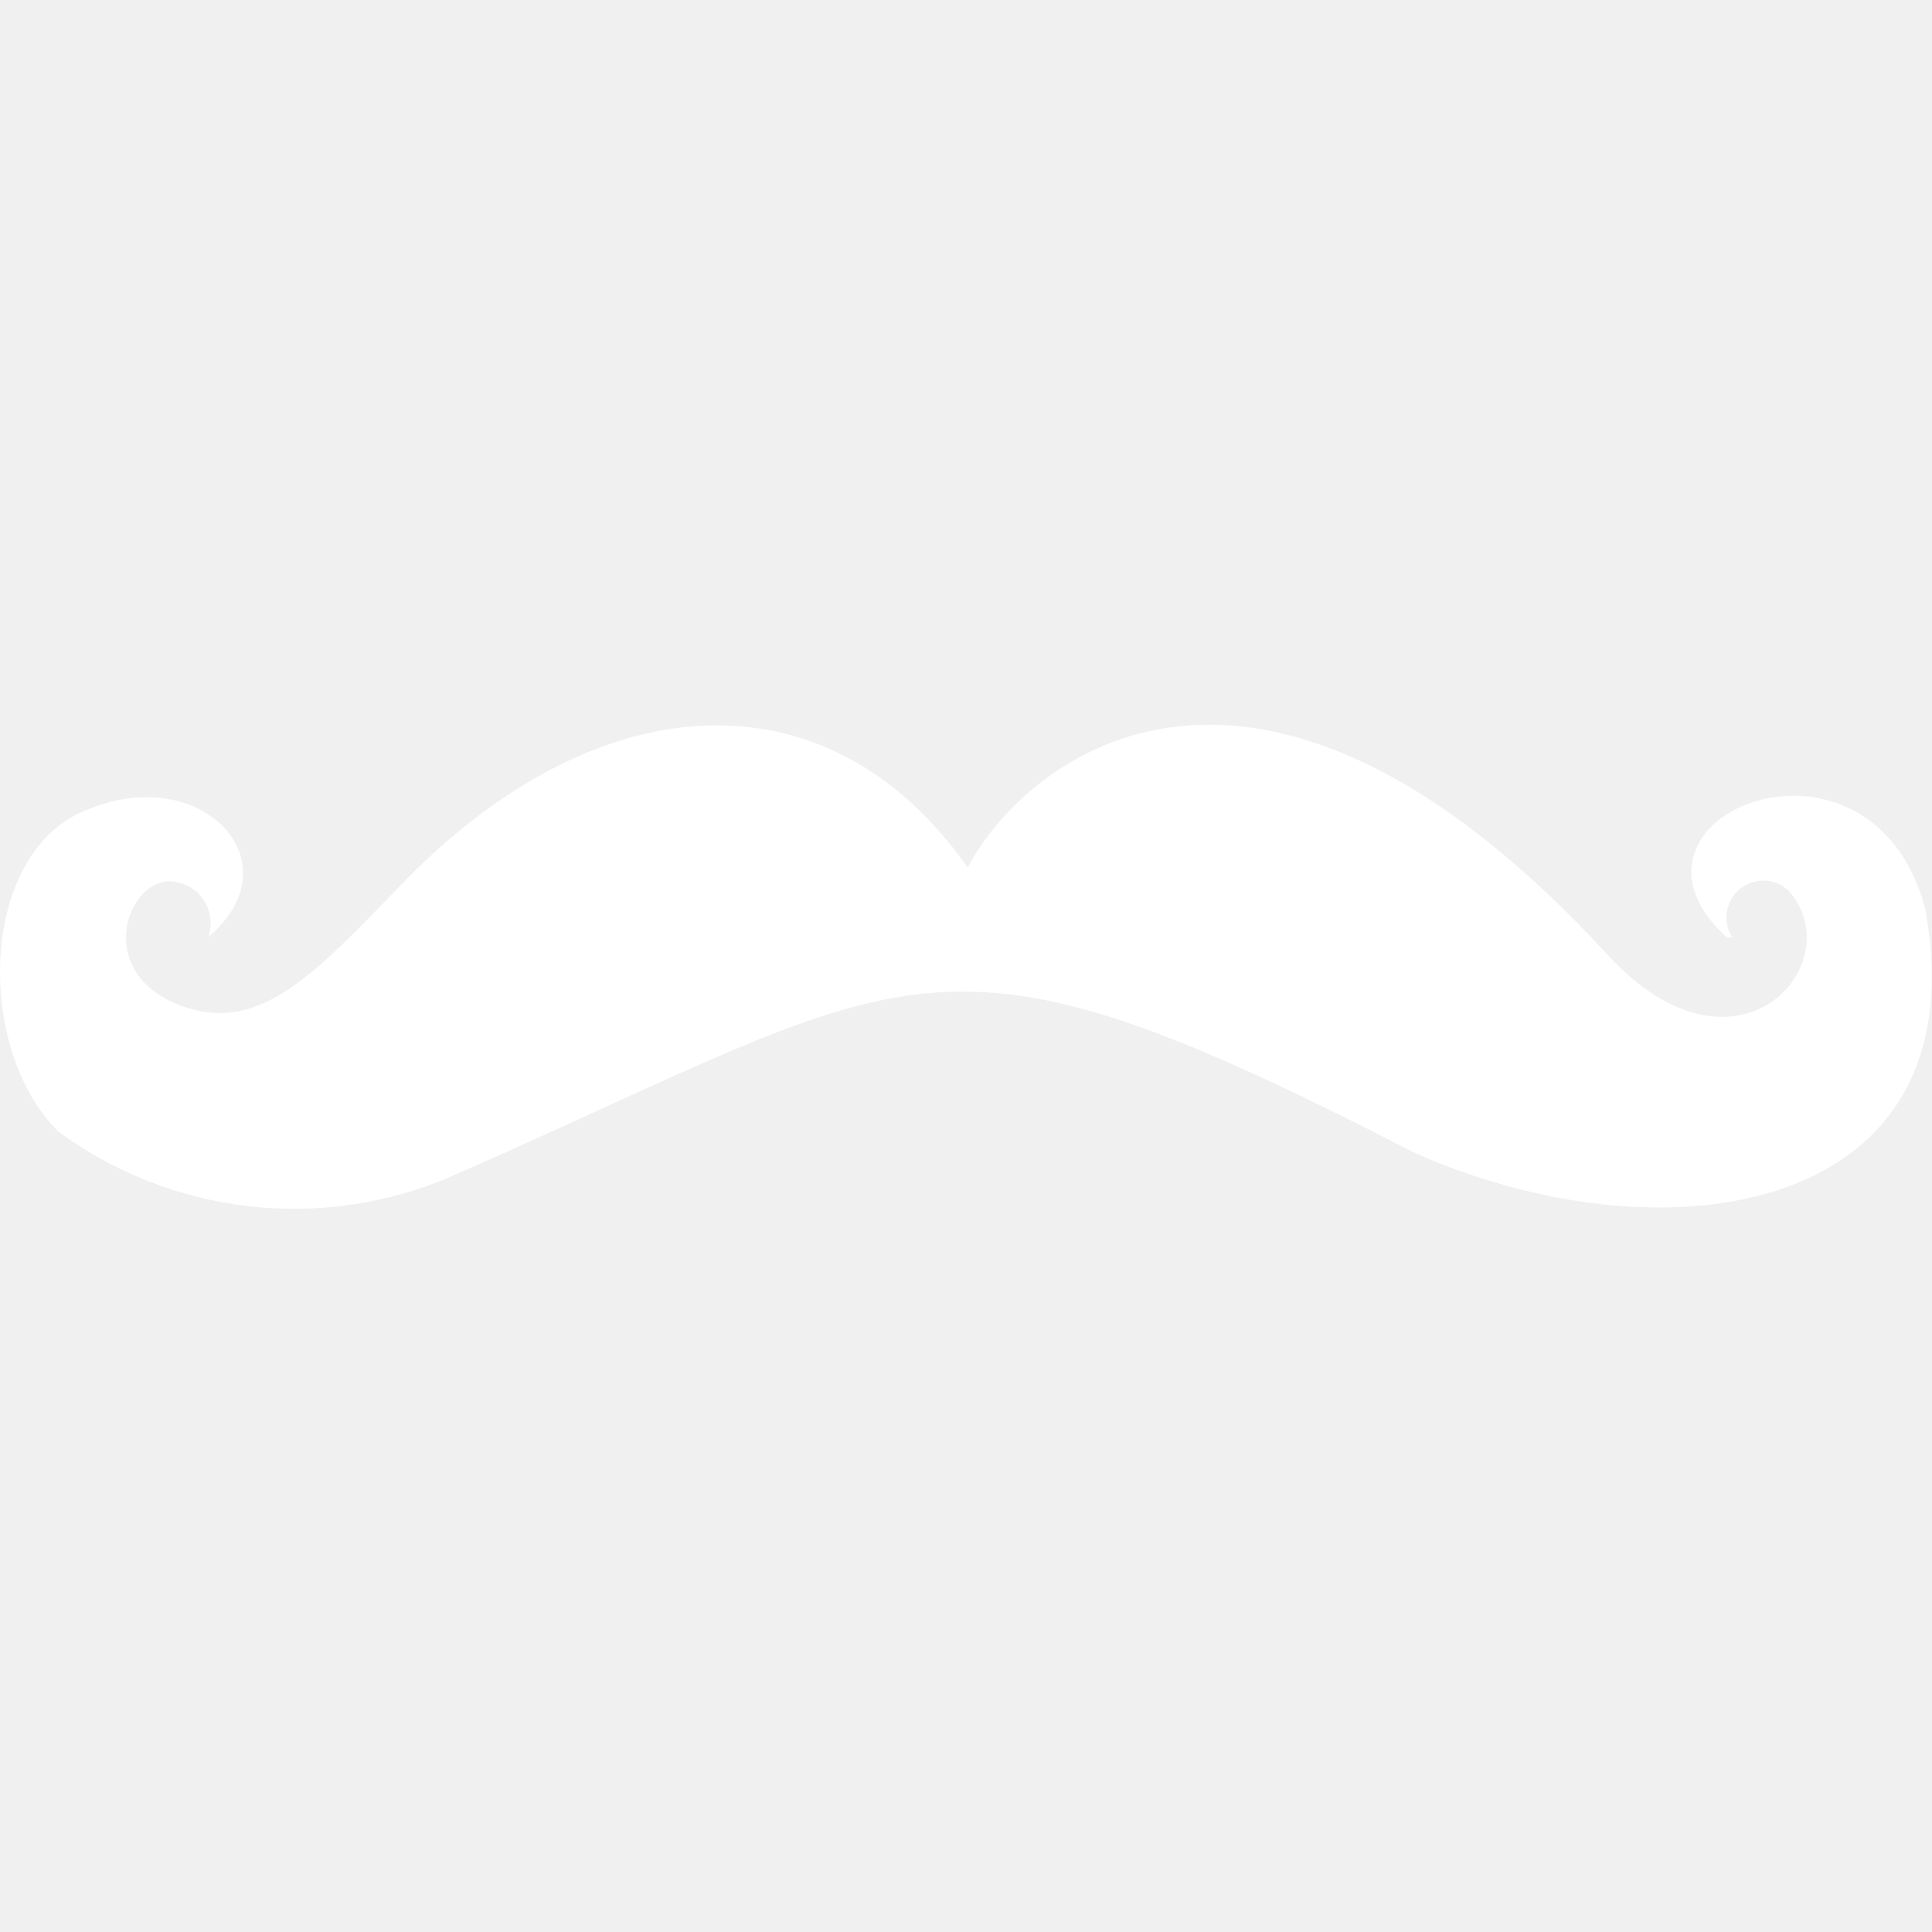
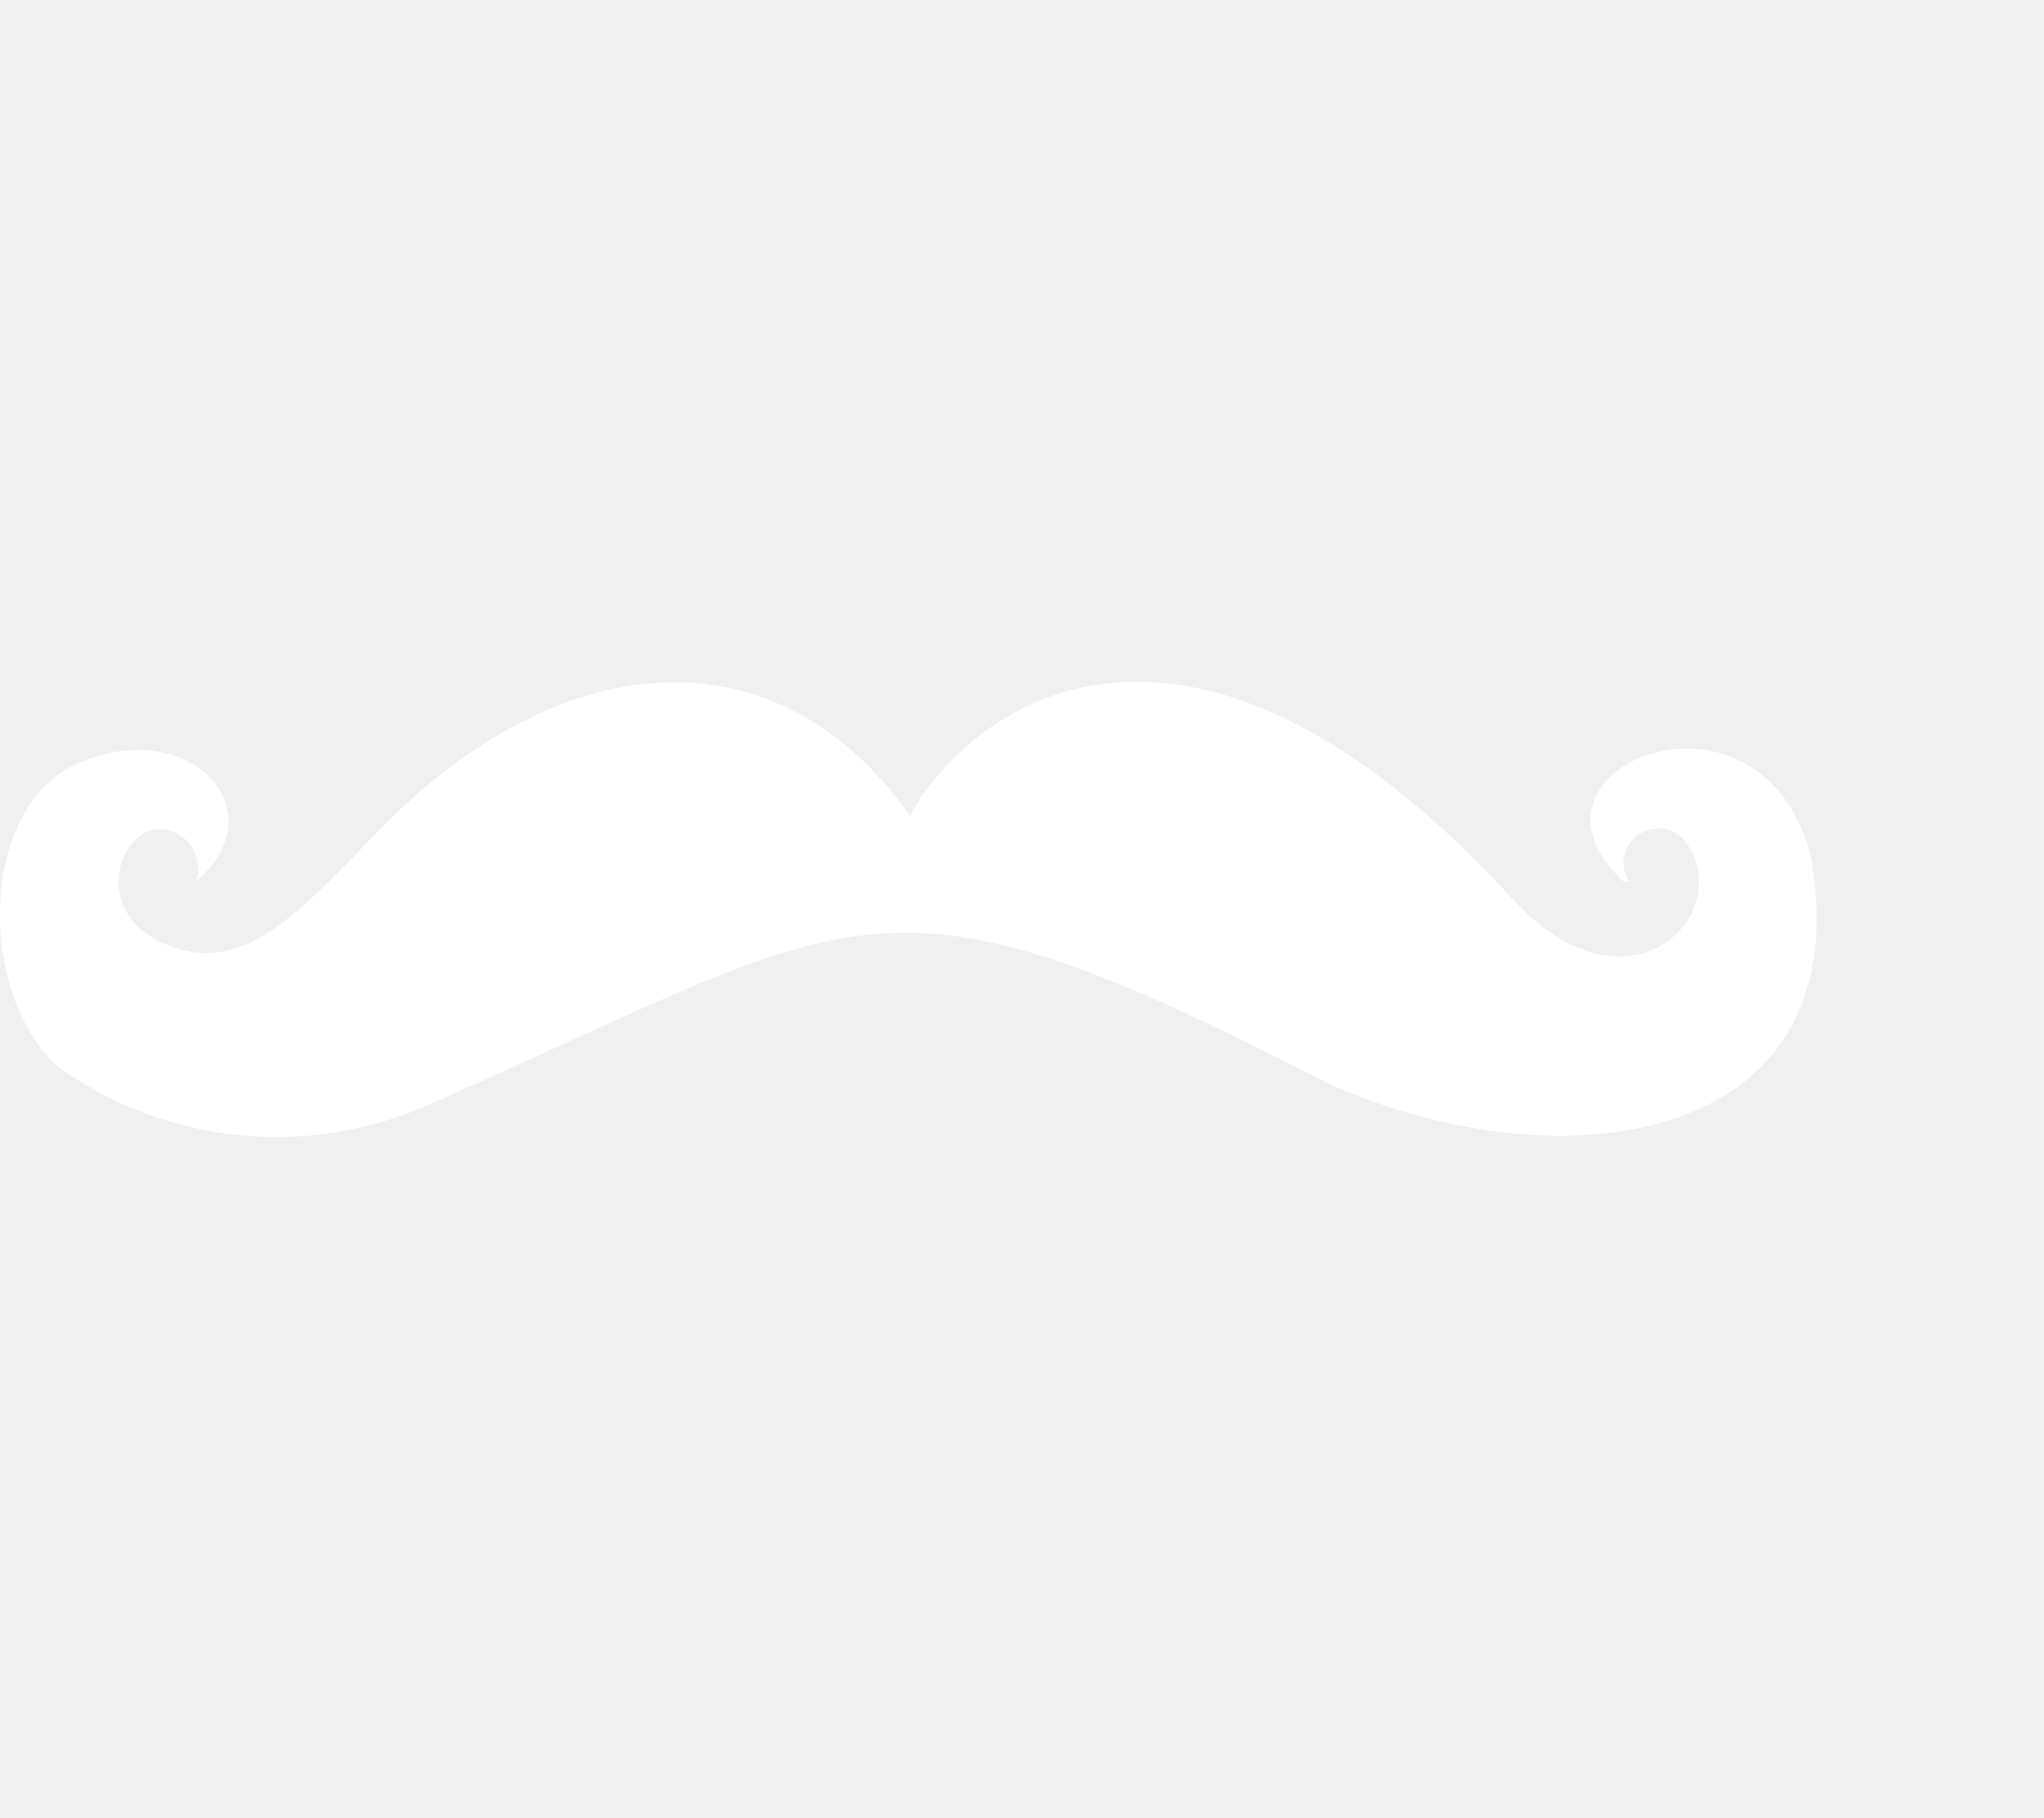
- <svg xmlns="http://www.w3.org/2000/svg" viewBox="0 0 16 16">
+ <svg xmlns="http://www.w3.org/2000/svg" viewBox="0 0 16 16" width="18" height="16" preserveAspectRatio="xMinYMin meet">
  <path style="fill: #FFFFFF; fill-rule: evenodd" d="M1.724,7.762A0.345,0.345,0,0,0,1.383,7.3c-0.355.029-.6,0.789,0.153,1.042,0.619,0.207,1.07-.273,1.784-1.013,1.594-1.655,3.52-1.815,4.694-.145,0.484-.915,2.391-2.441,5.3.724,1.07,1.163,2.026.069,1.5-.531a0.306,0.306,0,0,0-.469.386H14.3c-1.093-1,1.19-1.928,1.643-.241,0.467,2.539-2.138,2.951-4.224,2.027-4.033-2.075-4.076-1.518-7.98.193A3.3,3.3,0,0,1,.485,9.373C-0.219,8.68-.175,7.032.738,6.7,1.67,6.316,2.458,7.139,1.724,7.762Z" transform="translate(0 0)" />
</svg>
